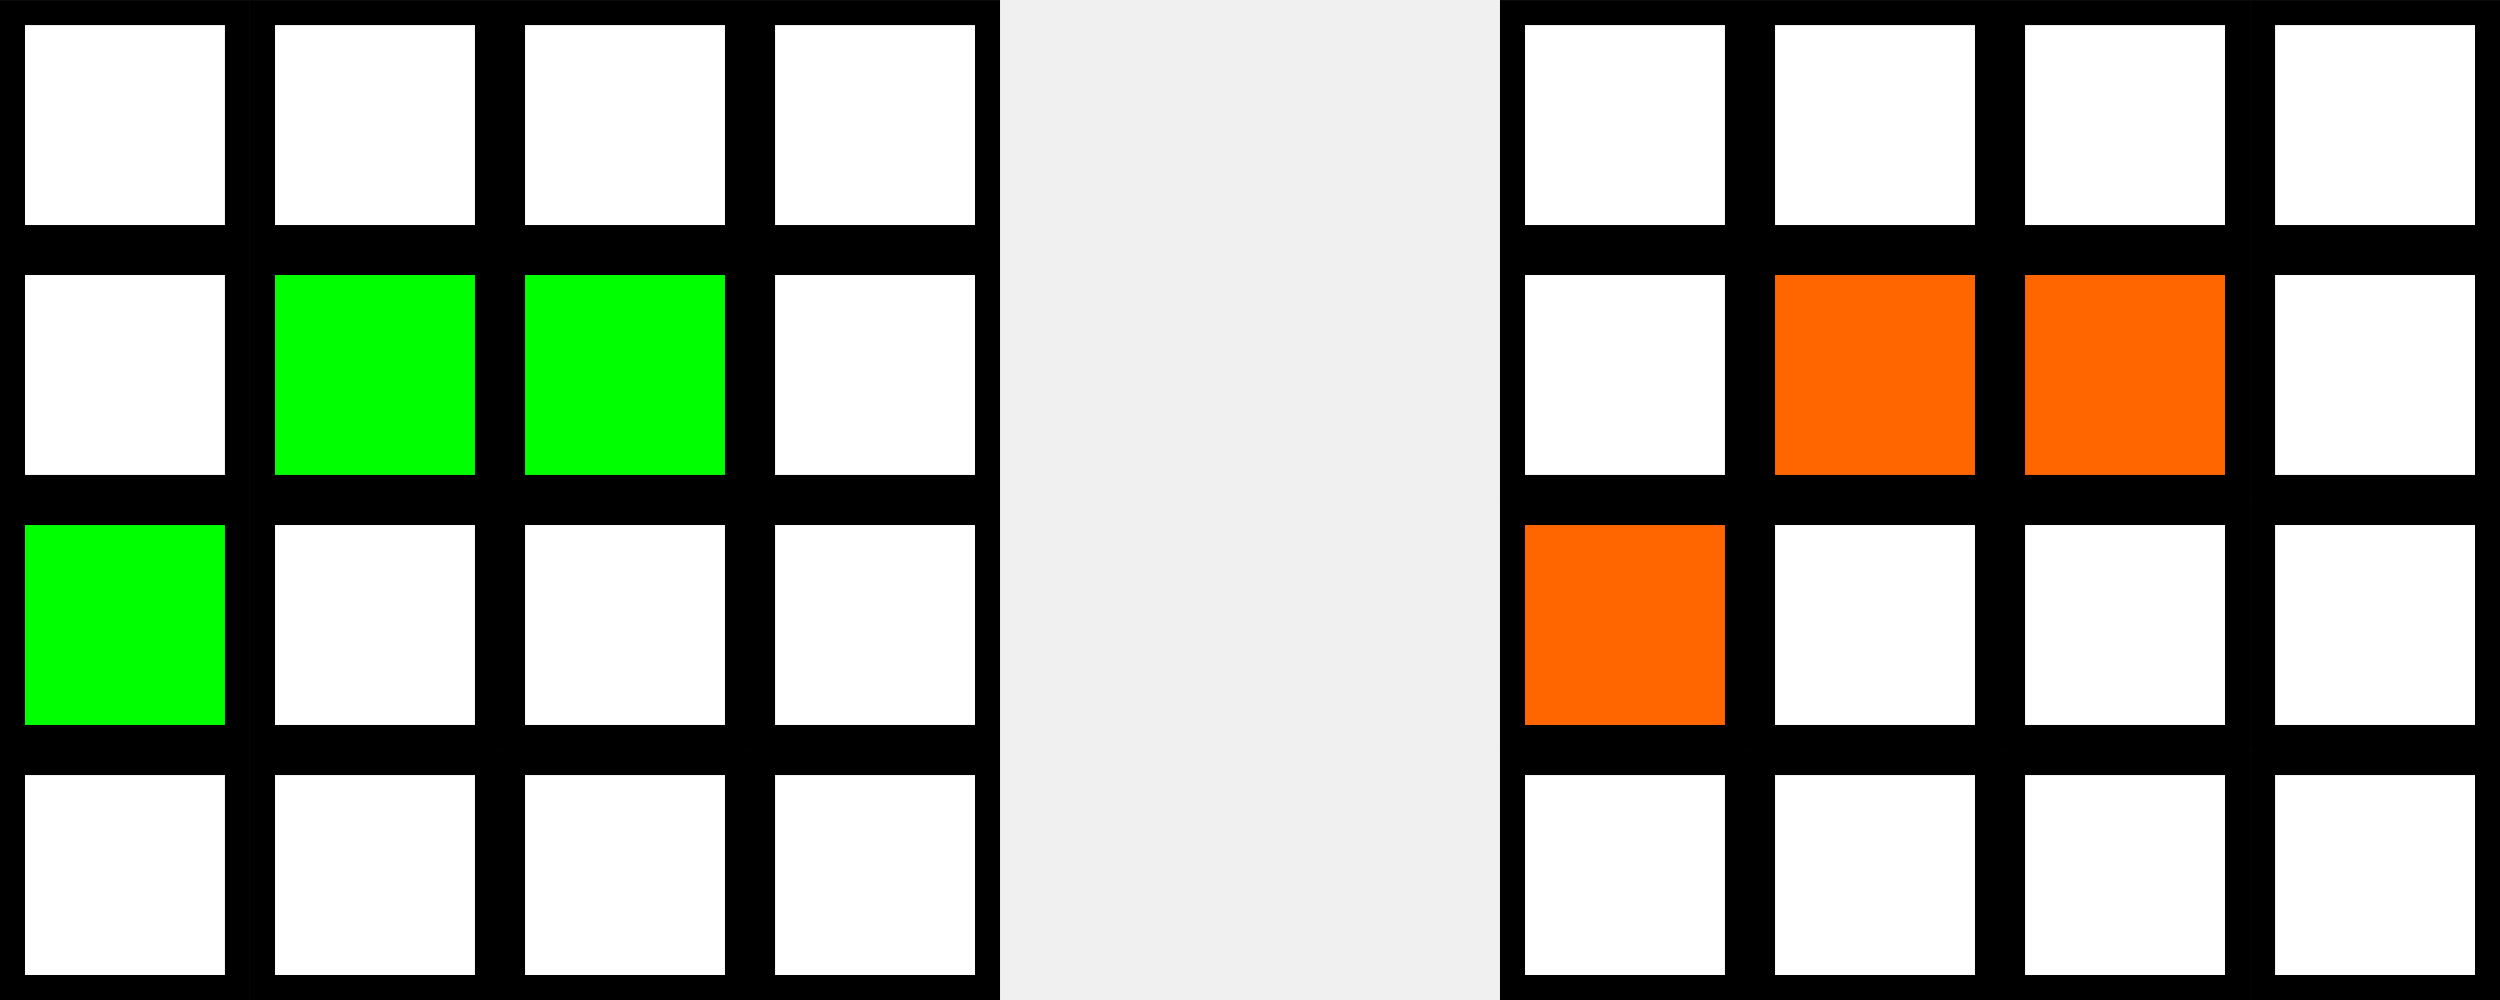
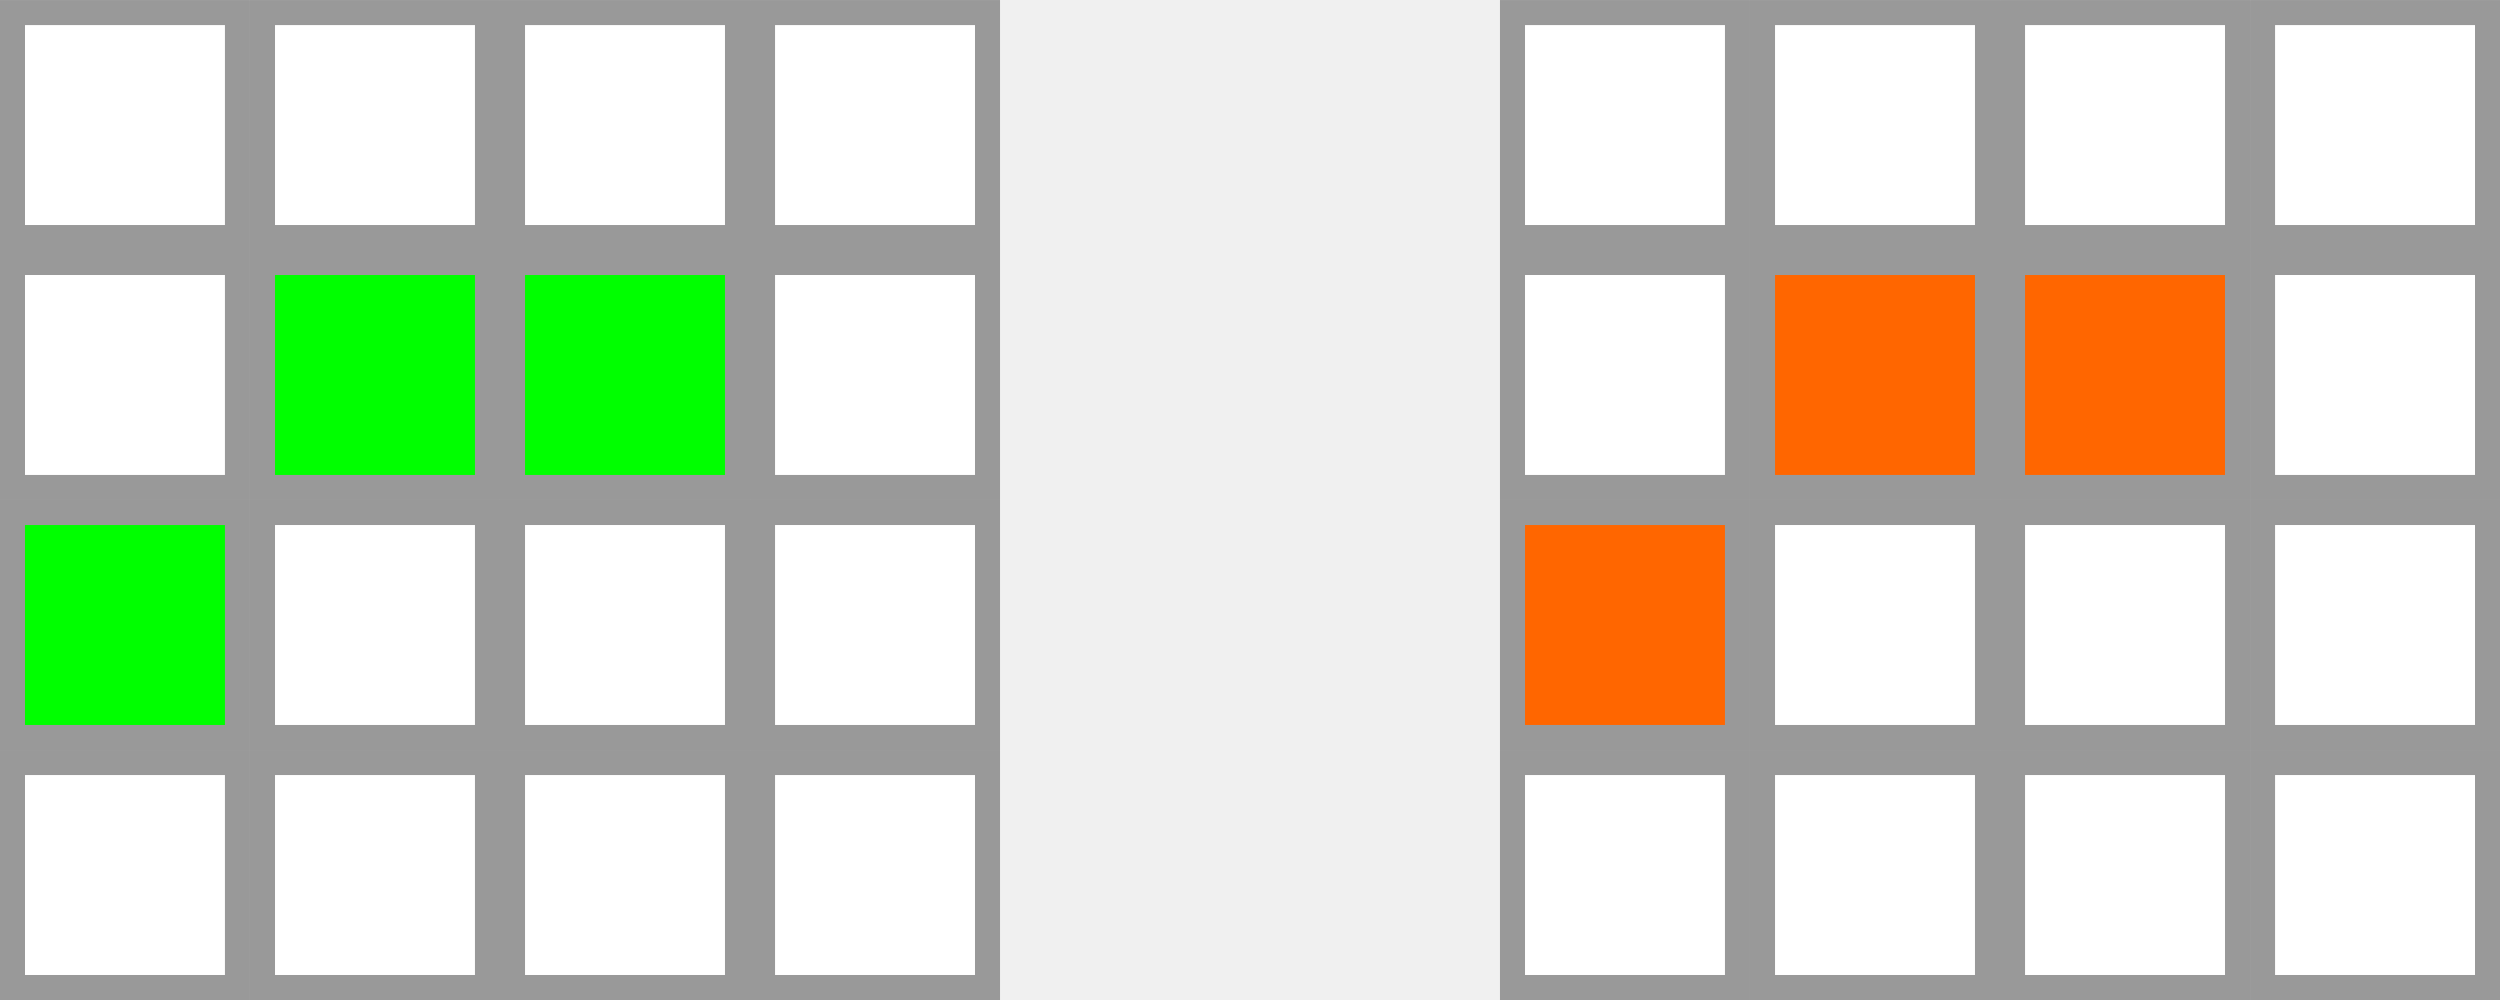
<svg xmlns="http://www.w3.org/2000/svg" width="26.458mm" height="10.583mm" viewBox="0 0 26.458 10.583" version="1.1" id="svg5">
  <defs id="defs2" />
  <g id="layer1">
-     <rect style="color:#000000;overflow:visible;fill:#ffffff;stroke:#000000;stroke-width:0.265;stroke-dasharray:none" id="rect63" width="2.381" height="2.381" x="0.132" y="-2.514" transform="scale(1,-1)" />
-     <rect style="color:#000000;overflow:visible;fill:#ffffff;stroke:#000000;stroke-width:0.265;stroke-dasharray:none" id="rect1033" width="2.381" height="2.381" x="2.778" y="-2.514" transform="scale(1,-1)" />
-     <rect style="color:#000000;overflow:visible;fill:#ffffff;stroke:#000000;stroke-width:0.265;stroke-dasharray:none" id="rect1035" width="2.381" height="2.381" x="5.424" y="-2.514" transform="scale(1,-1)" />
-     <rect style="color:#000000;overflow:visible;fill:#ffffff;stroke:#000000;stroke-width:0.265;stroke-dasharray:none" id="rect1037" width="2.381" height="2.381" x="8.07" y="-2.514" transform="scale(1,-1)" />
-     <rect style="color:#000000;overflow:visible;fill:#ffffff;stroke:#000000;stroke-width:0.265;stroke-dasharray:none" id="rect1072" width="2.381" height="2.381" x="0.132" y="-5.159" transform="scale(1,-1)" />
-     <rect style="color:#000000;overflow:visible;fill:#00ff00;stroke:#000000;stroke-width:0.265;stroke-dasharray:none" id="rect1074" width="2.381" height="2.381" x="2.778" y="-5.159" transform="scale(1,-1)" />
-     <rect style="color:#000000;overflow:visible;fill:#00ff00;stroke:#000000;stroke-width:0.265;stroke-dasharray:none" id="rect1076" width="2.381" height="2.381" x="5.424" y="-5.159" transform="scale(1,-1)" />
-     <rect style="color:#000000;overflow:visible;fill:#ffffff;stroke:#000000;stroke-width:0.265;stroke-dasharray:none" id="rect1078" width="2.381" height="2.381" x="8.07" y="-5.159" transform="scale(1,-1)" />
-     <rect style="color:#000000;overflow:visible;fill:#00ff00;stroke:#000000;stroke-width:0.265;stroke-dasharray:none" id="rect1082" width="2.381" height="2.381" x="0.132" y="-7.805" transform="scale(1,-1)" />
-     <rect style="color:#000000;overflow:visible;fill:#ffffff;stroke:#000000;stroke-width:0.265;stroke-dasharray:none" id="rect1084" width="2.381" height="2.381" x="2.778" y="-7.805" transform="scale(1,-1)" />
-     <rect style="color:#000000;overflow:visible;fill:#ffffff;stroke:#000000;stroke-width:0.265;stroke-dasharray:none" id="rect1086" width="2.381" height="2.381" x="5.424" y="-7.805" transform="scale(1,-1)" />
-     <rect style="color:#000000;overflow:visible;fill:#ffffff;stroke:#000000;stroke-width:0.265;stroke-dasharray:none" id="rect1088" width="2.381" height="2.381" x="8.07" y="-7.805" transform="scale(1,-1)" />
-     <rect style="color:#000000;overflow:visible;fill:#ffffff;stroke:#000000;stroke-width:0.265;stroke-dasharray:none" id="rect1092" width="2.381" height="2.381" x="0.132" y="-10.451" transform="scale(1,-1)" />
-     <rect style="color:#000000;overflow:visible;fill:#ffffff;stroke:#000000;stroke-width:0.265;stroke-dasharray:none" id="rect1094" width="2.381" height="2.381" x="2.778" y="-10.451" transform="scale(1,-1)" />
-     <rect style="color:#000000;overflow:visible;fill:#ffffff;stroke:#000000;stroke-width:0.265;stroke-dasharray:none" id="rect1096" width="2.381" height="2.381" x="5.424" y="-10.451" transform="scale(1,-1)" />
-     <rect style="color:#000000;overflow:visible;fill:#ffffff;stroke:#000000;stroke-width:0.265;stroke-dasharray:none" id="rect1098" width="2.381" height="2.381" x="8.07" y="-10.451" transform="scale(1,-1)" />
-     <rect style="color:#000000;overflow:visible;fill:#ffffff;stroke:#000000;stroke-width:0.265;stroke-dasharray:none" id="rect1124" width="2.381" height="2.381" x="16.007" y="-2.514" transform="scale(1,-1)" />
-     <rect style="color:#000000;overflow:visible;fill:#ffffff;stroke:#000000;stroke-width:0.265;stroke-dasharray:none" id="rect1126" width="2.381" height="2.381" x="18.653" y="-2.514" transform="scale(1,-1)" />
-     <rect style="color:#000000;overflow:visible;fill:#ffffff;stroke:#000000;stroke-width:0.265;stroke-dasharray:none" id="rect1128" width="2.381" height="2.381" x="21.299" y="-2.514" transform="scale(1,-1)" />
-     <rect style="color:#000000;overflow:visible;fill:#ffffff;stroke:#000000;stroke-width:0.265;stroke-dasharray:none" id="rect1130" width="2.381" height="2.381" x="23.945" y="-2.514" transform="scale(1,-1)" />
-     <rect style="color:#000000;overflow:visible;fill:#ffffff;stroke:#000000;stroke-width:0.265;stroke-dasharray:none" id="rect1134" width="2.381" height="2.381" x="16.007" y="-5.159" transform="scale(1,-1)" />
-     <rect style="color:#000000;overflow:visible;fill:#ff6600;stroke:#000000;stroke-width:0.265;stroke-dasharray:none" id="rect1136" width="2.381" height="2.381" x="18.653" y="-5.159" transform="scale(1,-1)" />
-     <rect style="color:#000000;overflow:visible;fill:#ff6600;stroke:#000000;stroke-width:0.265;stroke-dasharray:none" id="rect1138" width="2.381" height="2.381" x="21.299" y="-5.159" transform="scale(1,-1)" />
-     <rect style="color:#000000;overflow:visible;fill:#ffffff;stroke:#000000;stroke-width:0.265;stroke-dasharray:none" id="rect1140" width="2.381" height="2.381" x="23.945" y="-5.159" transform="scale(1,-1)" />
-     <rect style="color:#000000;overflow:visible;fill:#ff6600;stroke:#000000;stroke-width:0.265;stroke-dasharray:none" id="rect1144" width="2.381" height="2.381" x="16.007" y="-7.805" transform="scale(1,-1)" />
-     <rect style="color:#000000;overflow:visible;fill:#ffffff;stroke:#000000;stroke-width:0.265;stroke-dasharray:none" id="rect1146" width="2.381" height="2.381" x="18.653" y="-7.805" transform="scale(1,-1)" />
-     <rect style="color:#000000;overflow:visible;fill:#ffffff;stroke:#000000;stroke-width:0.265;stroke-dasharray:none" id="rect1148" width="2.381" height="2.381" x="21.299" y="-7.805" transform="scale(1,-1)" />
-     <rect style="color:#000000;overflow:visible;fill:#ffffff;stroke:#000000;stroke-width:0.265;stroke-dasharray:none" id="rect1150" width="2.381" height="2.381" x="23.945" y="-7.805" transform="scale(1,-1)" />
-     <rect style="color:#000000;overflow:visible;fill:#ffffff;stroke:#000000;stroke-width:0.265;stroke-dasharray:none" id="rect1154" width="2.381" height="2.381" x="16.007" y="-10.451" transform="scale(1,-1)" />
-     <rect style="color:#000000;overflow:visible;fill:#ffffff;stroke:#000000;stroke-width:0.265;stroke-dasharray:none" id="rect1156" width="2.381" height="2.381" x="18.653" y="-10.451" transform="scale(1,-1)" />
-     <rect style="color:#000000;overflow:visible;fill:#ffffff;stroke:#000000;stroke-width:0.265;stroke-dasharray:none" id="rect1158" width="2.381" height="2.381" x="21.299" y="-10.451" transform="scale(1,-1)" />
-     <rect style="color:#000000;overflow:visible;fill:#ffffff;stroke:#000000;stroke-width:0.265;stroke-dasharray:none" id="rect1160" width="2.381" height="2.381" x="23.945" y="-10.451" transform="scale(1,-1)" />
+     <rect style="color:#000000;overflow:visible;fill:#ffffff;stroke:#999999;stroke-width:0.265;stroke-dasharray:none" id="rect63" width="2.381" height="2.381" x="0.132" y="-2.514" transform="scale(1,-1)" />
+     <rect style="color:#000000;overflow:visible;fill:#ffffff;stroke:#999999;stroke-width:0.265;stroke-dasharray:none" id="rect1033" width="2.381" height="2.381" x="2.778" y="-2.514" transform="scale(1,-1)" />
+     <rect style="color:#000000;overflow:visible;fill:#ffffff;stroke:#999999;stroke-width:0.265;stroke-dasharray:none" id="rect1035" width="2.381" height="2.381" x="5.424" y="-2.514" transform="scale(1,-1)" />
+     <rect style="color:#000000;overflow:visible;fill:#ffffff;stroke:#999999;stroke-width:0.265;stroke-dasharray:none" id="rect1037" width="2.381" height="2.381" x="8.07" y="-2.514" transform="scale(1,-1)" />
+     <rect style="color:#000000;overflow:visible;fill:#ffffff;stroke:#999999;stroke-width:0.265;stroke-dasharray:none" id="rect1072" width="2.381" height="2.381" x="0.132" y="-5.159" transform="scale(1,-1)" />
+     <rect style="color:#000000;overflow:visible;fill:#00ff00;stroke:#999999;stroke-width:0.265;stroke-dasharray:none" id="rect1074" width="2.381" height="2.381" x="2.778" y="-5.159" transform="scale(1,-1)" />
+     <rect style="color:#000000;overflow:visible;fill:#00ff00;stroke:#999999;stroke-width:0.265;stroke-dasharray:none" id="rect1076" width="2.381" height="2.381" x="5.424" y="-5.159" transform="scale(1,-1)" />
+     <rect style="color:#000000;overflow:visible;fill:#ffffff;stroke:#999999;stroke-width:0.265;stroke-dasharray:none" id="rect1078" width="2.381" height="2.381" x="8.07" y="-5.159" transform="scale(1,-1)" />
+     <rect style="color:#000000;overflow:visible;fill:#00ff00;stroke:#999999;stroke-width:0.265;stroke-dasharray:none" id="rect1082" width="2.381" height="2.381" x="0.132" y="-7.805" transform="scale(1,-1)" />
+     <rect style="color:#000000;overflow:visible;fill:#ffffff;stroke:#999999;stroke-width:0.265;stroke-dasharray:none" id="rect1084" width="2.381" height="2.381" x="2.778" y="-7.805" transform="scale(1,-1)" />
+     <rect style="color:#000000;overflow:visible;fill:#ffffff;stroke:#999999;stroke-width:0.265;stroke-dasharray:none" id="rect1086" width="2.381" height="2.381" x="5.424" y="-7.805" transform="scale(1,-1)" />
+     <rect style="color:#000000;overflow:visible;fill:#ffffff;stroke:#999999;stroke-width:0.265;stroke-dasharray:none" id="rect1088" width="2.381" height="2.381" x="8.07" y="-7.805" transform="scale(1,-1)" />
+     <rect style="color:#000000;overflow:visible;fill:#ffffff;stroke:#999999;stroke-width:0.265;stroke-dasharray:none" id="rect1092" width="2.381" height="2.381" x="0.132" y="-10.451" transform="scale(1,-1)" />
+     <rect style="color:#000000;overflow:visible;fill:#ffffff;stroke:#999999;stroke-width:0.265;stroke-dasharray:none" id="rect1094" width="2.381" height="2.381" x="2.778" y="-10.451" transform="scale(1,-1)" />
+     <rect style="color:#000000;overflow:visible;fill:#ffffff;stroke:#999999;stroke-width:0.265;stroke-dasharray:none" id="rect1096" width="2.381" height="2.381" x="5.424" y="-10.451" transform="scale(1,-1)" />
+     <rect style="color:#000000;overflow:visible;fill:#ffffff;stroke:#999999;stroke-width:0.265;stroke-dasharray:none" id="rect1098" width="2.381" height="2.381" x="8.07" y="-10.451" transform="scale(1,-1)" />
+     <rect style="color:#000000;overflow:visible;fill:#ffffff;stroke:#999999;stroke-width:0.265;stroke-dasharray:none" id="rect1124" width="2.381" height="2.381" x="16.007" y="-2.514" transform="scale(1,-1)" />
+     <rect style="color:#000000;overflow:visible;fill:#ffffff;stroke:#999999;stroke-width:0.265;stroke-dasharray:none" id="rect1126" width="2.381" height="2.381" x="18.653" y="-2.514" transform="scale(1,-1)" />
+     <rect style="color:#000000;overflow:visible;fill:#ffffff;stroke:#999999;stroke-width:0.265;stroke-dasharray:none" id="rect1128" width="2.381" height="2.381" x="21.299" y="-2.514" transform="scale(1,-1)" />
+     <rect style="color:#000000;overflow:visible;fill:#ffffff;stroke:#999999;stroke-width:0.265;stroke-dasharray:none" id="rect1130" width="2.381" height="2.381" x="23.945" y="-2.514" transform="scale(1,-1)" />
+     <rect style="color:#000000;overflow:visible;fill:#ffffff;stroke:#999999;stroke-width:0.265;stroke-dasharray:none" id="rect1134" width="2.381" height="2.381" x="16.007" y="-5.159" transform="scale(1,-1)" />
+     <rect style="color:#000000;overflow:visible;fill:#ff6600;stroke:#999999;stroke-width:0.265;stroke-dasharray:none" id="rect1136" width="2.381" height="2.381" x="18.653" y="-5.159" transform="scale(1,-1)" />
+     <rect style="color:#000000;overflow:visible;fill:#ff6600;stroke:#999999;stroke-width:0.265;stroke-dasharray:none" id="rect1138" width="2.381" height="2.381" x="21.299" y="-5.159" transform="scale(1,-1)" />
+     <rect style="color:#000000;overflow:visible;fill:#ffffff;stroke:#999999;stroke-width:0.265;stroke-dasharray:none" id="rect1140" width="2.381" height="2.381" x="23.945" y="-5.159" transform="scale(1,-1)" />
+     <rect style="color:#000000;overflow:visible;fill:#ff6600;stroke:#999999;stroke-width:0.265;stroke-dasharray:none" id="rect1144" width="2.381" height="2.381" x="16.007" y="-7.805" transform="scale(1,-1)" />
+     <rect style="color:#000000;overflow:visible;fill:#ffffff;stroke:#999999;stroke-width:0.265;stroke-dasharray:none" id="rect1146" width="2.381" height="2.381" x="18.653" y="-7.805" transform="scale(1,-1)" />
+     <rect style="color:#000000;overflow:visible;fill:#ffffff;stroke:#999999;stroke-width:0.265;stroke-dasharray:none" id="rect1148" width="2.381" height="2.381" x="21.299" y="-7.805" transform="scale(1,-1)" />
+     <rect style="color:#000000;overflow:visible;fill:#ffffff;stroke:#999999;stroke-width:0.265;stroke-dasharray:none" id="rect1150" width="2.381" height="2.381" x="23.945" y="-7.805" transform="scale(1,-1)" />
+     <rect style="color:#000000;overflow:visible;fill:#ffffff;stroke:#999999;stroke-width:0.265;stroke-dasharray:none" id="rect1154" width="2.381" height="2.381" x="16.007" y="-10.451" transform="scale(1,-1)" />
+     <rect style="color:#000000;overflow:visible;fill:#ffffff;stroke:#999999;stroke-width:0.265;stroke-dasharray:none" id="rect1156" width="2.381" height="2.381" x="18.653" y="-10.451" transform="scale(1,-1)" />
+     <rect style="color:#000000;overflow:visible;fill:#ffffff;stroke:#999999;stroke-width:0.265;stroke-dasharray:none" id="rect1158" width="2.381" height="2.381" x="21.299" y="-10.451" transform="scale(1,-1)" />
+     <rect style="color:#000000;overflow:visible;fill:#ffffff;stroke:#999999;stroke-width:0.265;stroke-dasharray:none" id="rect1160" width="2.381" height="2.381" x="23.945" y="-10.451" transform="scale(1,-1)" />
  </g>
</svg>
